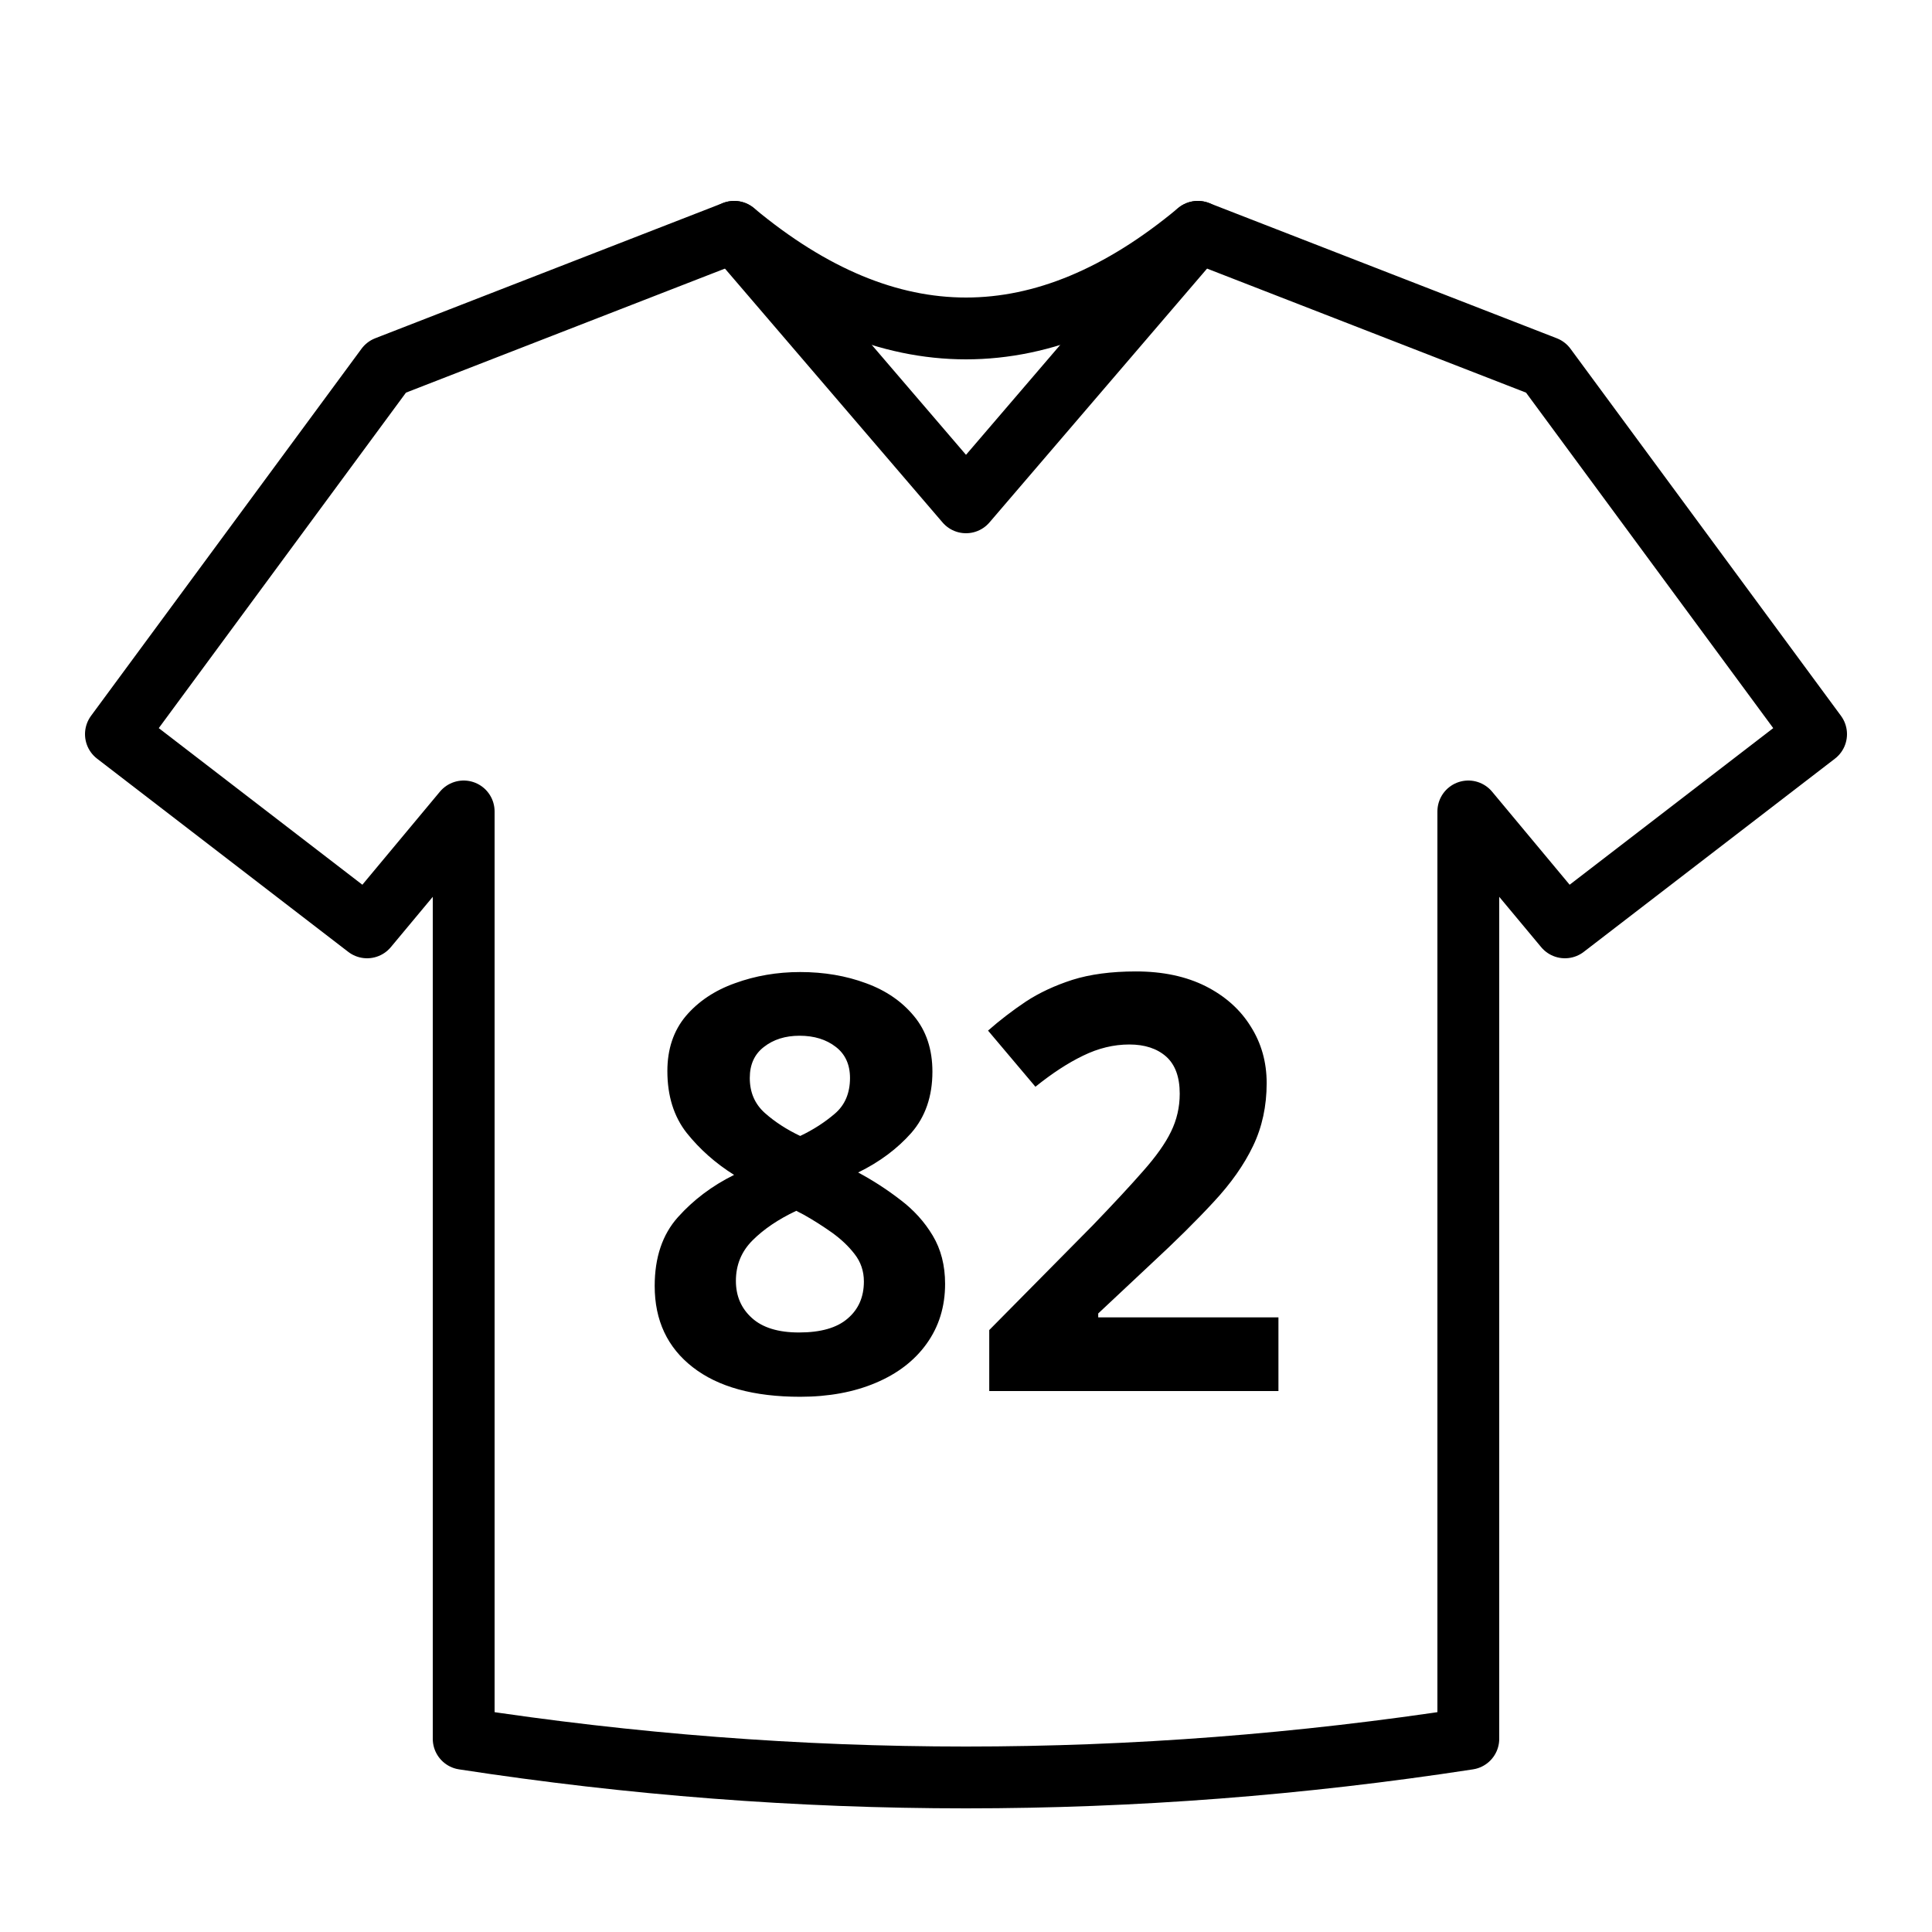
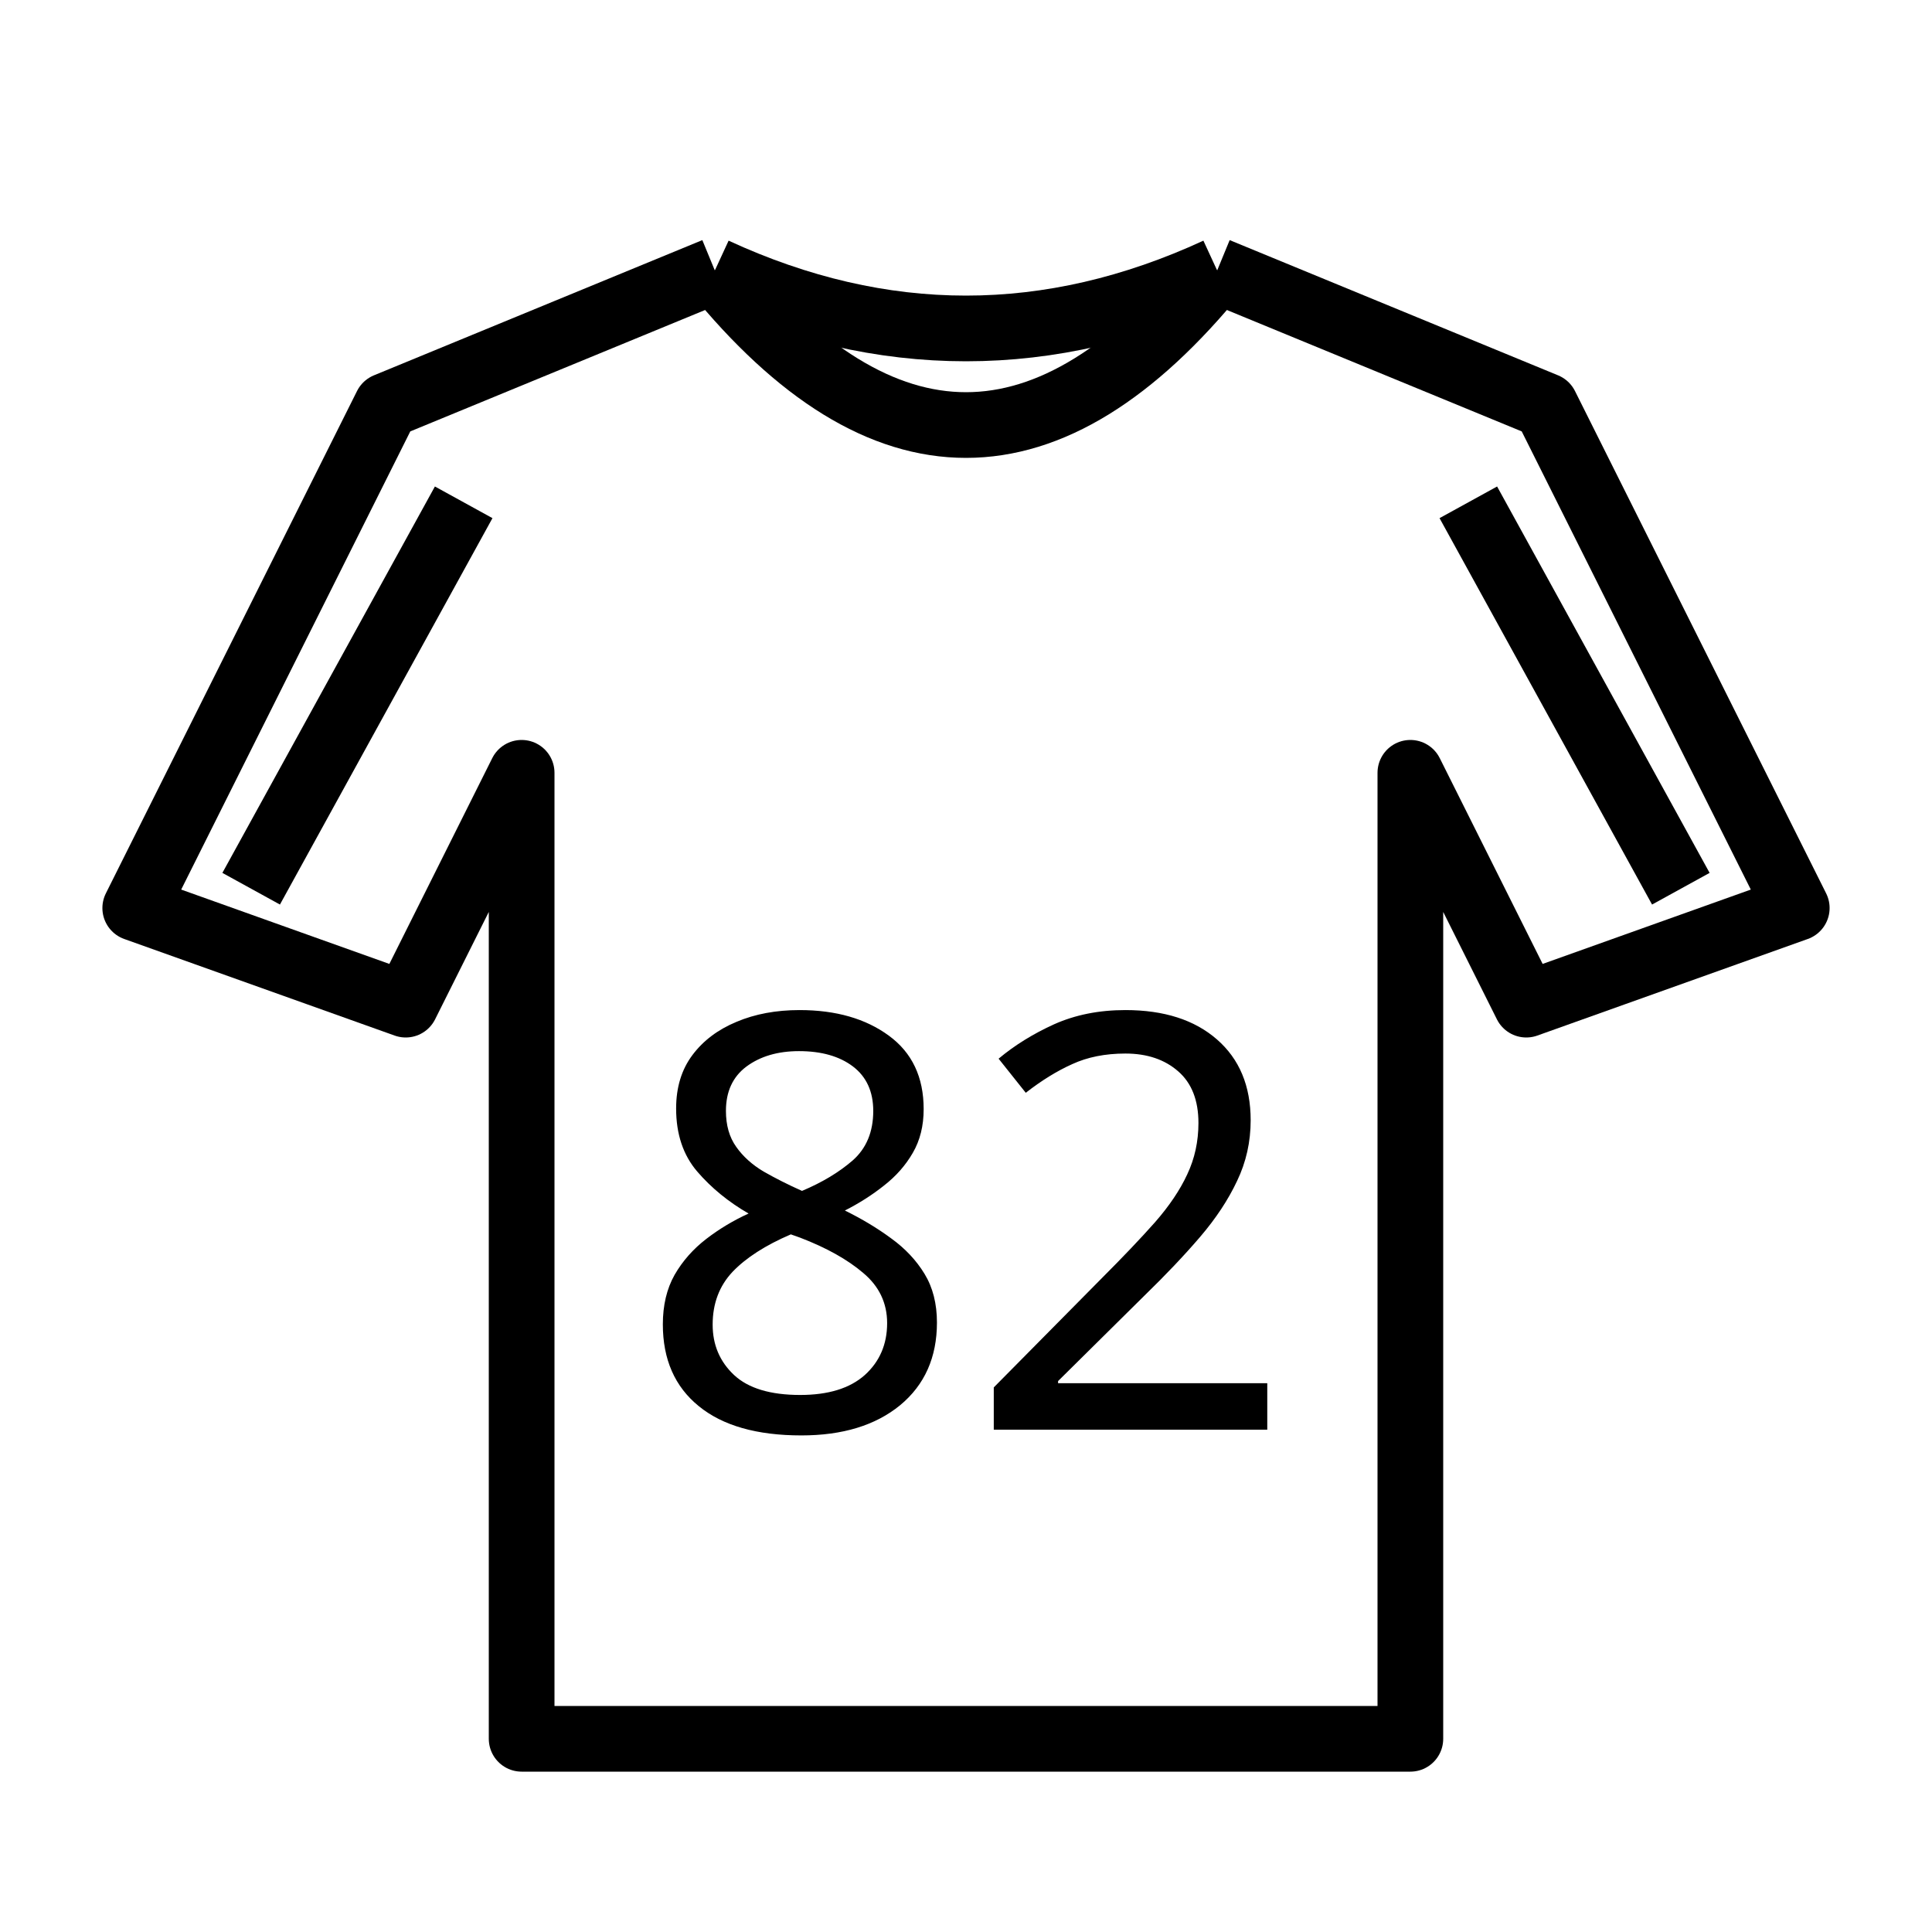
<svg xmlns="http://www.w3.org/2000/svg" viewBox="0 0 100 100" role="img" aria-label="背番号82">
-   <g fill="none" stroke="currentColor" stroke-width="3.2" stroke-linecap="round" stroke-linejoin="round">
-     <path d="M38 12 Q50 22 62 12 L80 19 L94 38 L81 48 L76 42 L76 90 Q50 94 24 90 L24 42 L19 48 L6 38 L20 19 Z" />
-     <path d="M38 12 L50 26 L62 12" />
+   <g fill="none" stroke="currentColor" stroke-width="3.4" stroke-linecap="butt" stroke-linejoin="round">
+     <path d="M37 14 L20 21 L7 47 L21 52 L27 40 L27 90 L73 90 L73 40 L79 52 L93 47 L80 21 L63 14" />
+     <path d="M37 14 Q50 30 63 14" />
+     <path d="M37 14 Q50 20 63 14" />
+     <path d="M24 26 L13 46 M76 26 L87 46" />
  </g>
-   <text x="50" y="72" text-anchor="middle" font-family="'Noto Sans JP', 'Hiragino Sans', 'Yu Gothic', sans-serif" font-weight="700" font-size="30" fill="currentColor">82</text>
+   <text x="50" y="74" text-anchor="middle" font-family="'Noto Sans JP', 'Hiragino Sans', 'Yu Gothic', sans-serif" font-weight="500" font-size="30" fill="currentColor">82</text>
</svg>
